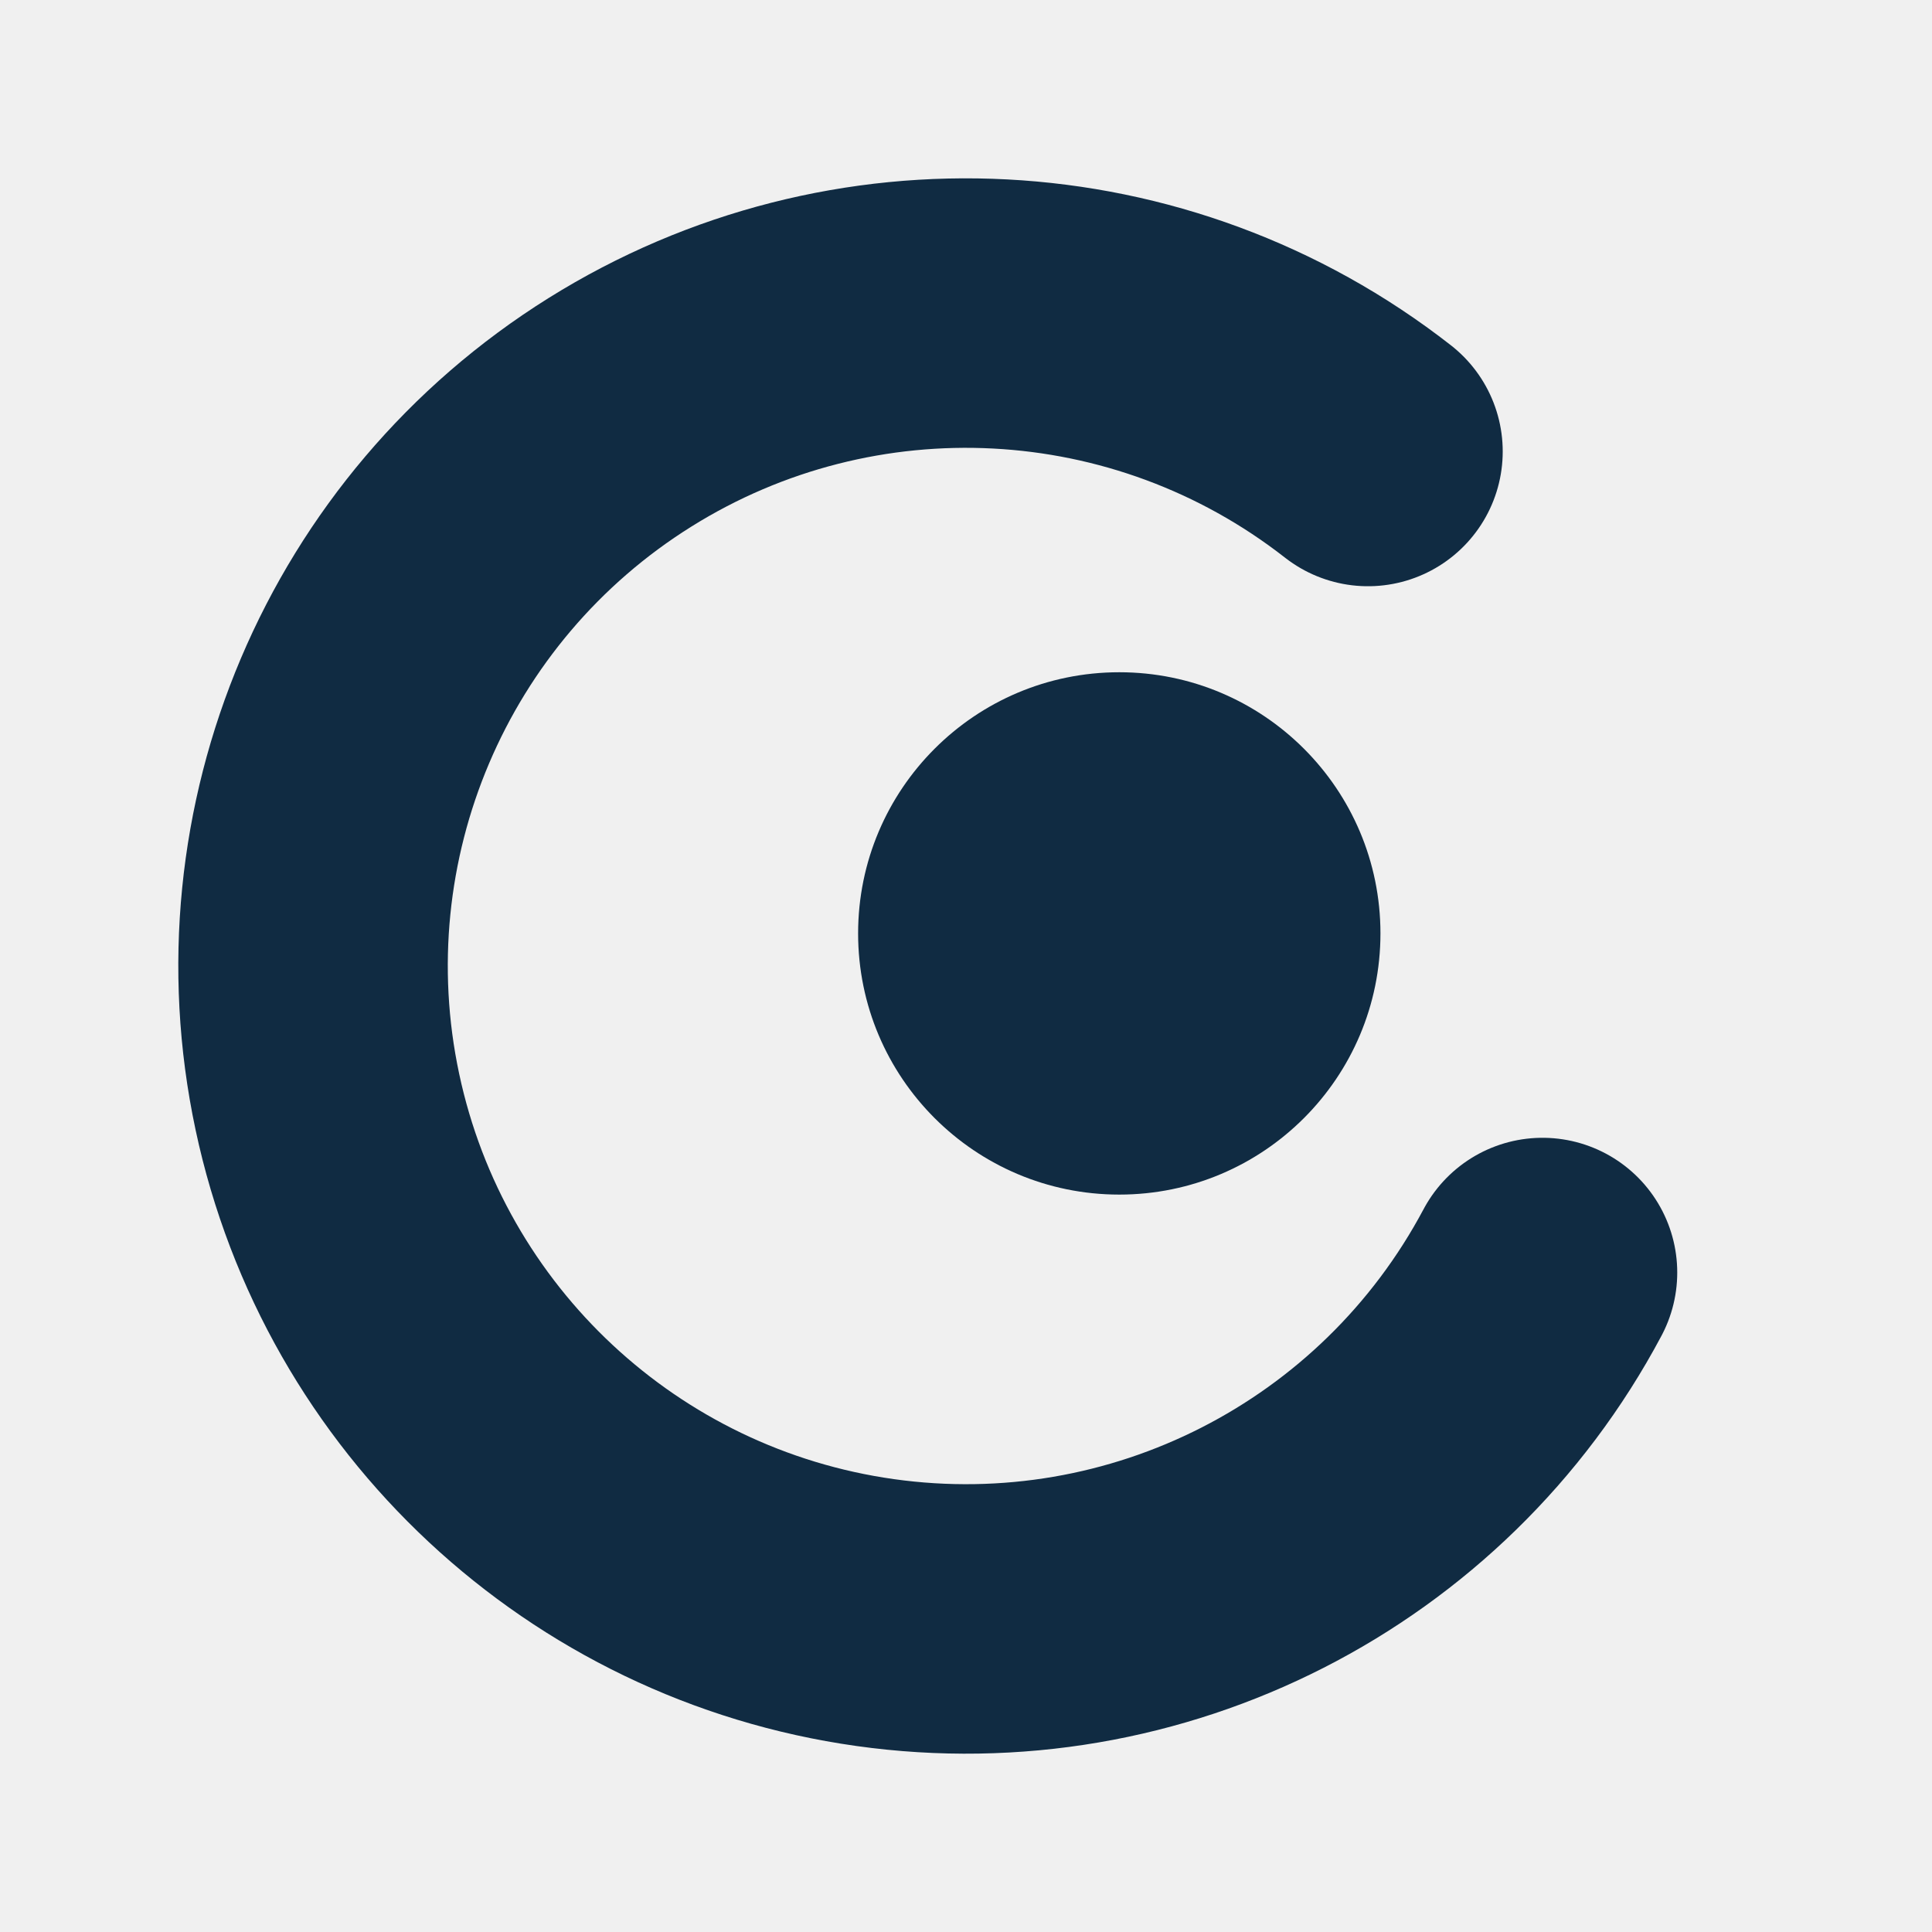
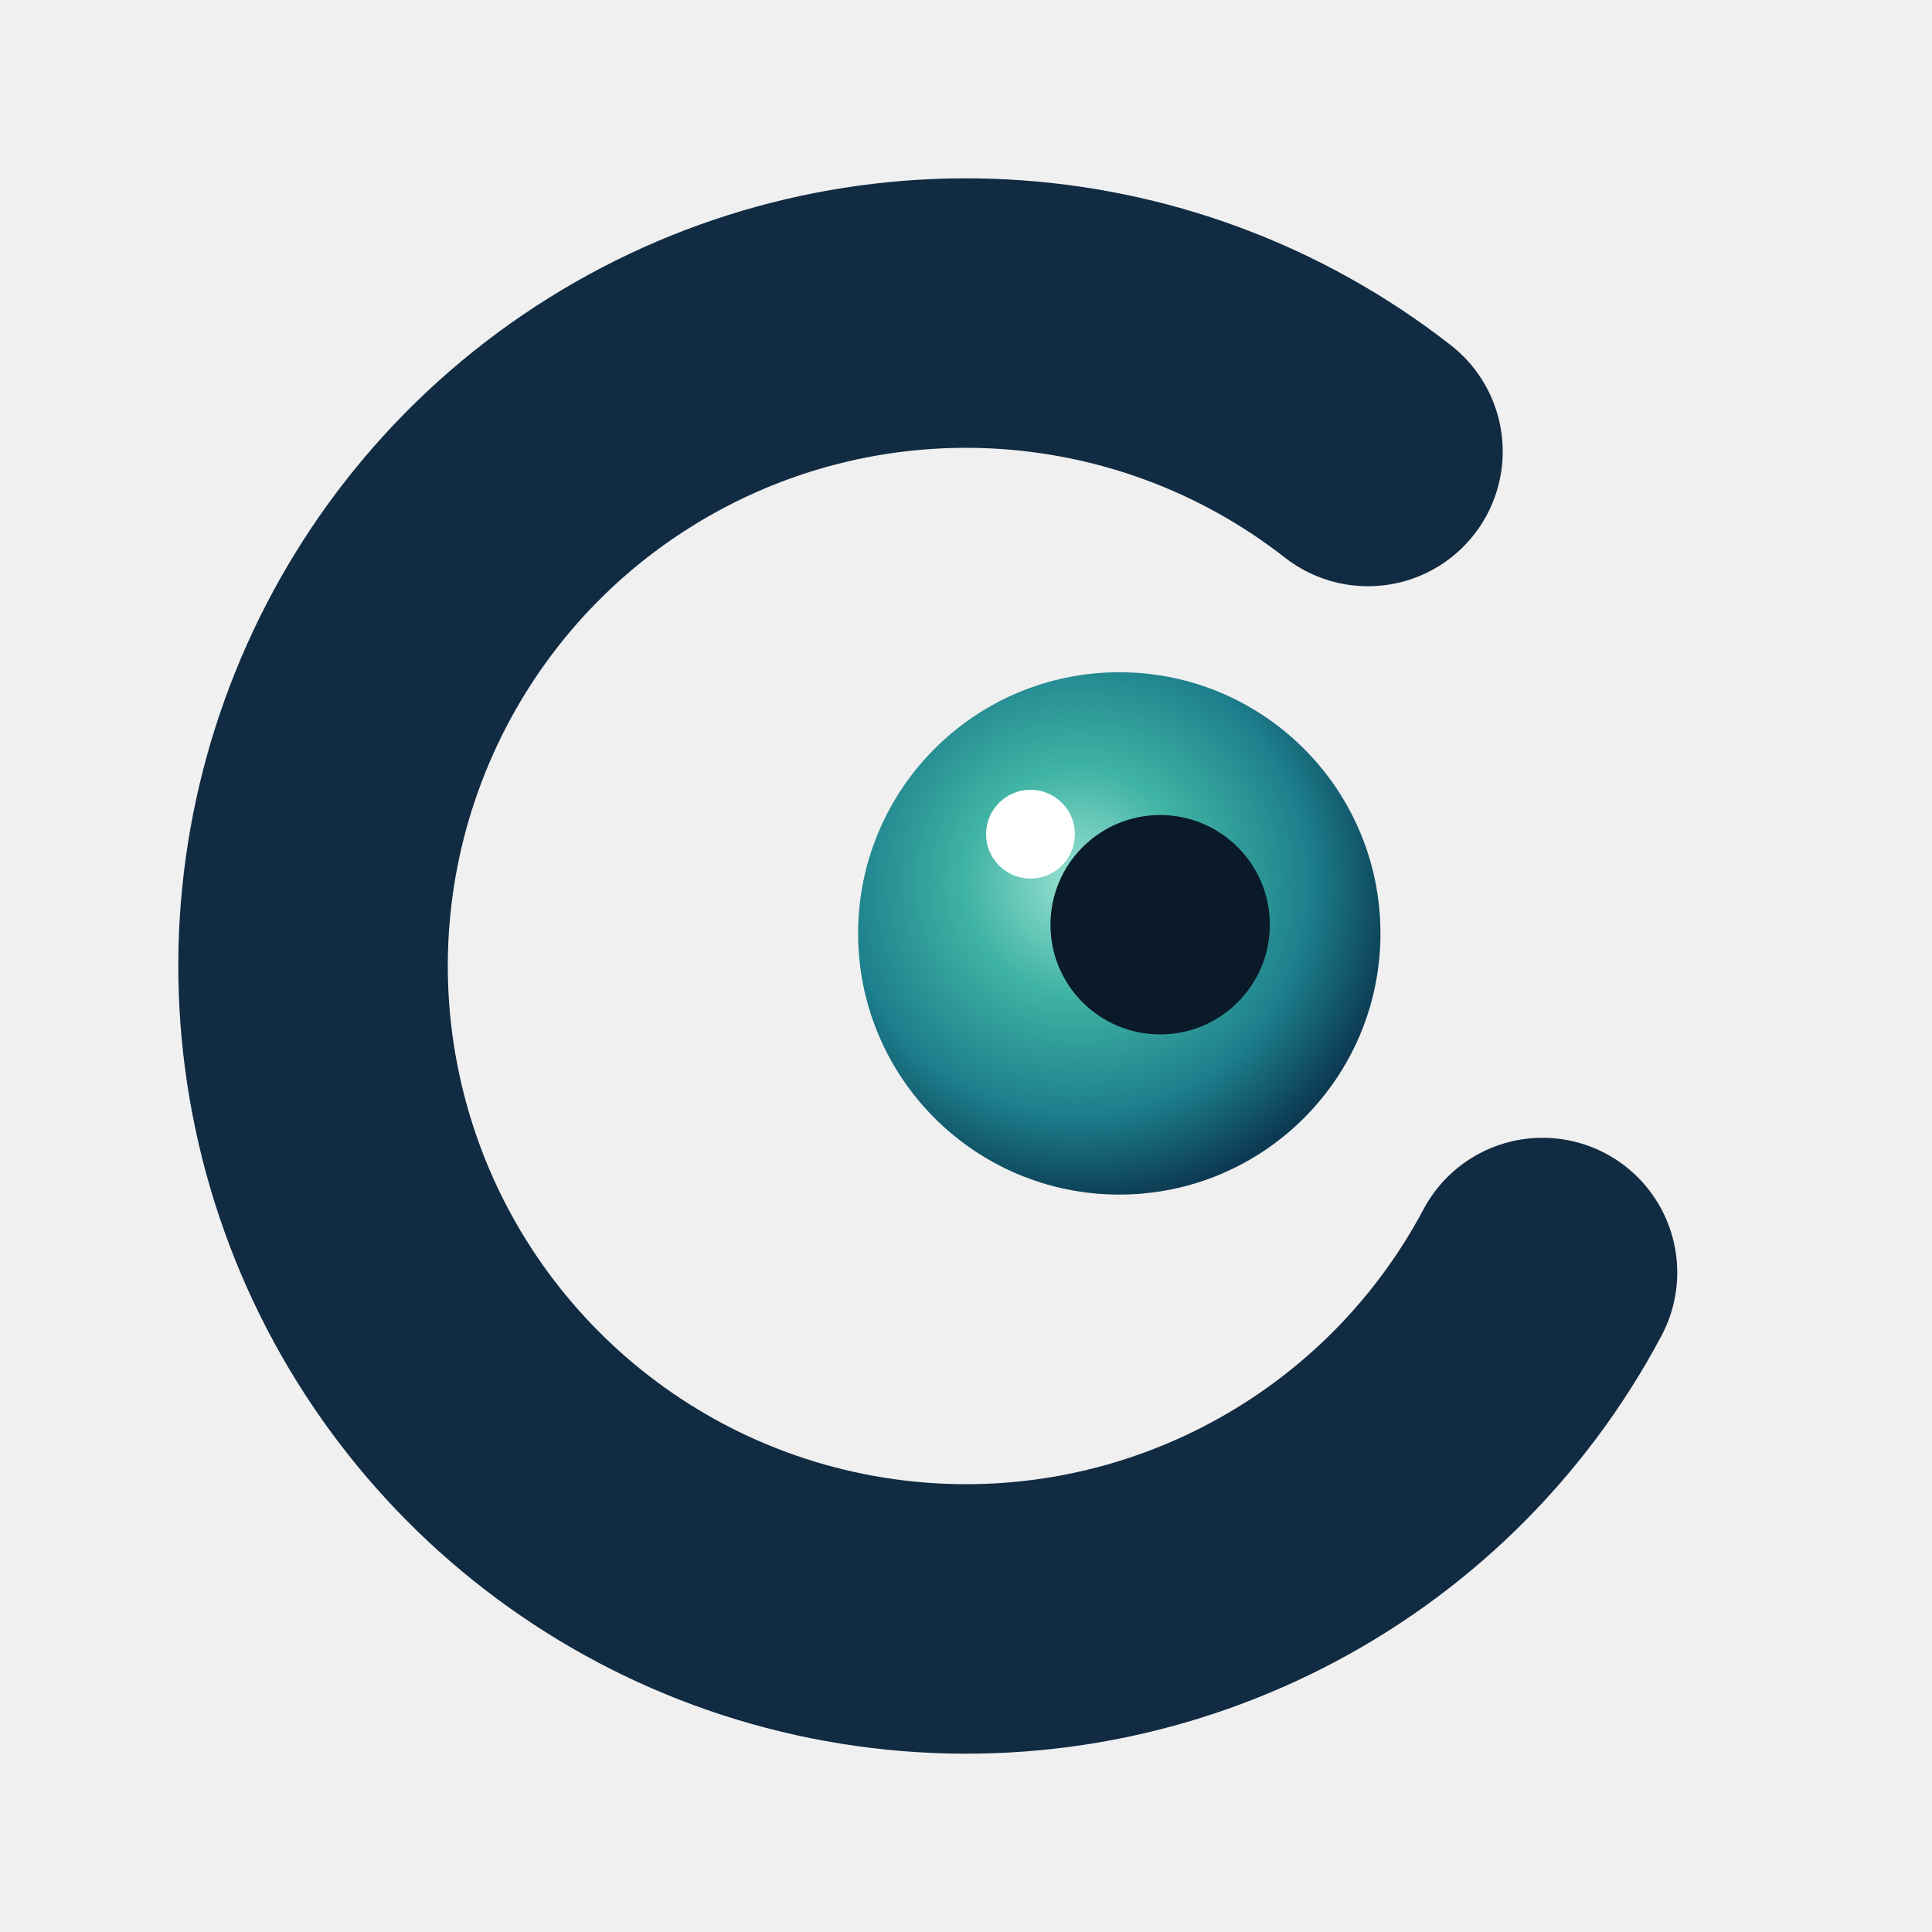
<svg xmlns="http://www.w3.org/2000/svg" viewBox="0 0 1872.00 1872.00" width="62" height="62" role="img" aria-label="ICRH — Institut Changeons de Regard sur le Handicap">
+   <defs>
+     <radialGradient id="icrh-iris" cx="0.42" cy="0.4" r="0.62">
+       <stop offset="0" stop-color="#9be3d3" />
+       <stop offset="0.35" stop-color="#3fb3a4" />
+       <stop offset="0.72" stop-color="#1d7f8c" />
+       <stop offset="1" stop-color="#0c3a52" />
+     </radialGradient>
+   </defs>
  <path d="M1325.49 437.47 A632.64 632.64 0 1 0 1494.59 1233.01" fill="none" stroke="#102b42" stroke-width="261.12" stroke-linecap="round" />
-   <circle cx="1084.52" cy="904.43" r="253.06" fill="#102b42" />
+   <g class="logo-iris">
+     <circle cx="1084.52" cy="904.43" r="253.06" fill="url(#icrh-iris)" />
+     <circle cx="1124.12" cy="896.01" r="106.28" fill="#0a1a28" />
+     <circle cx="998.48" cy="808.27" r="43.02" fill="#ffffff" />
+   </g>
</svg>
